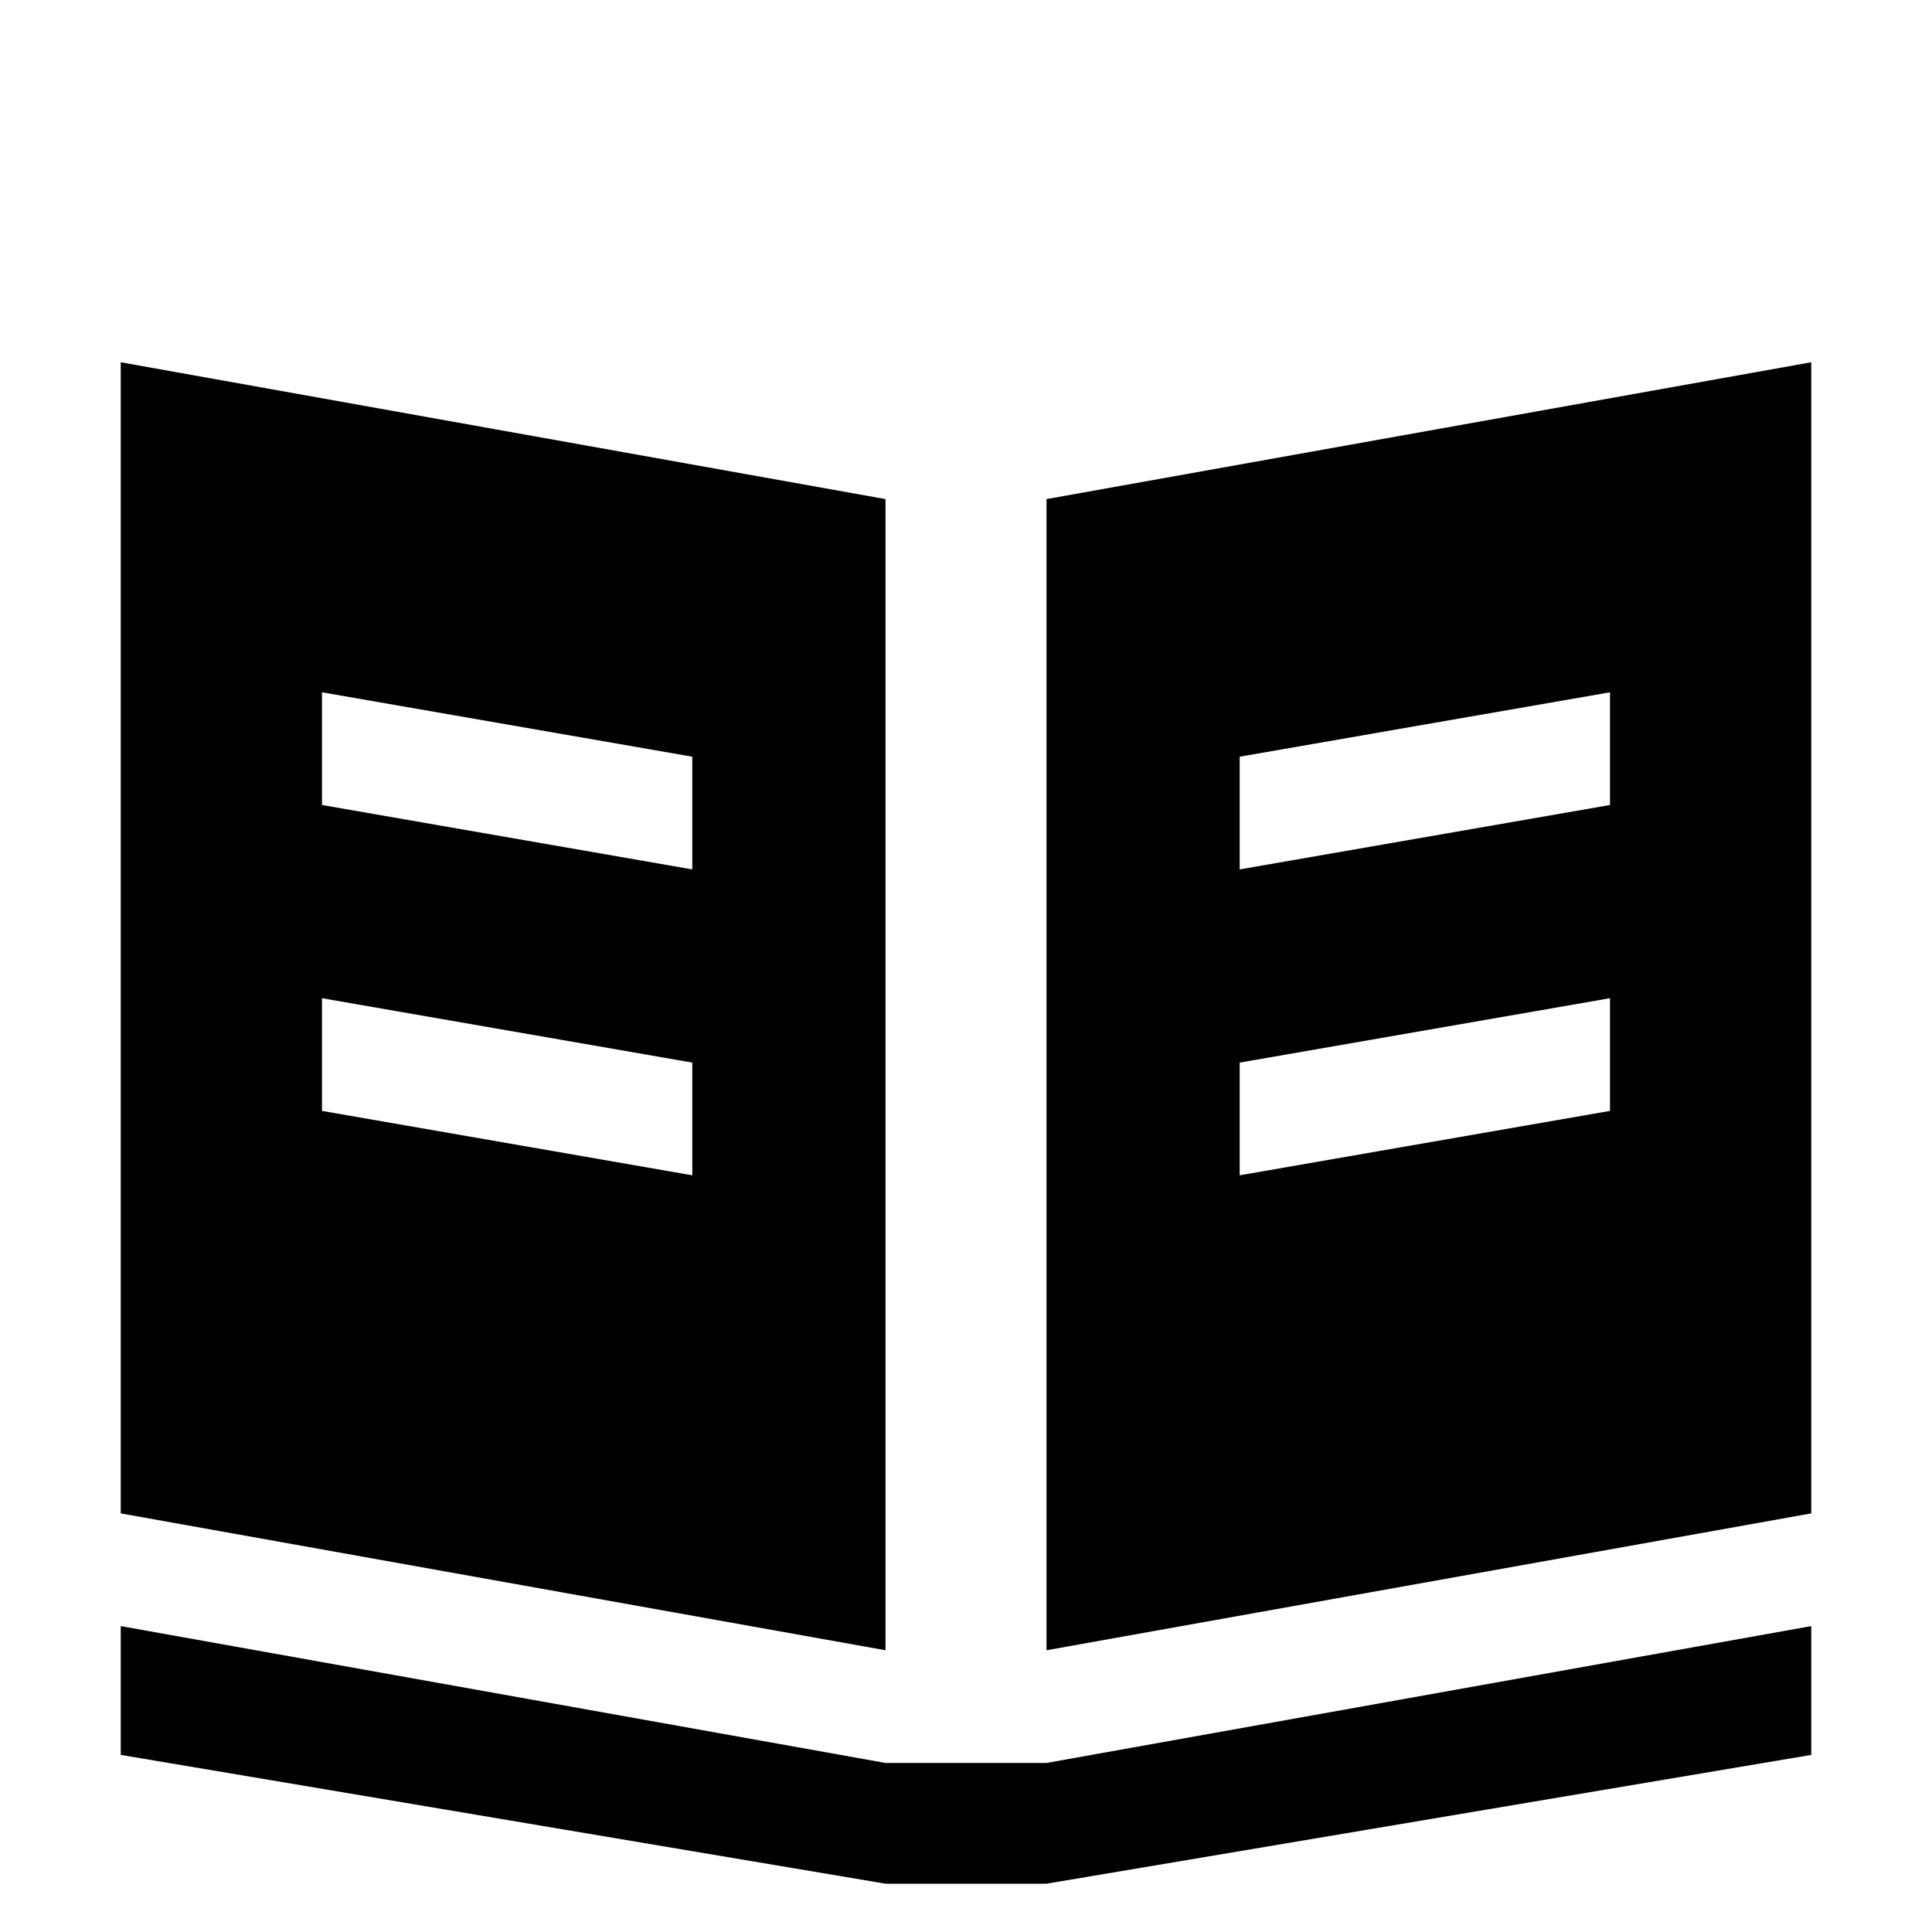
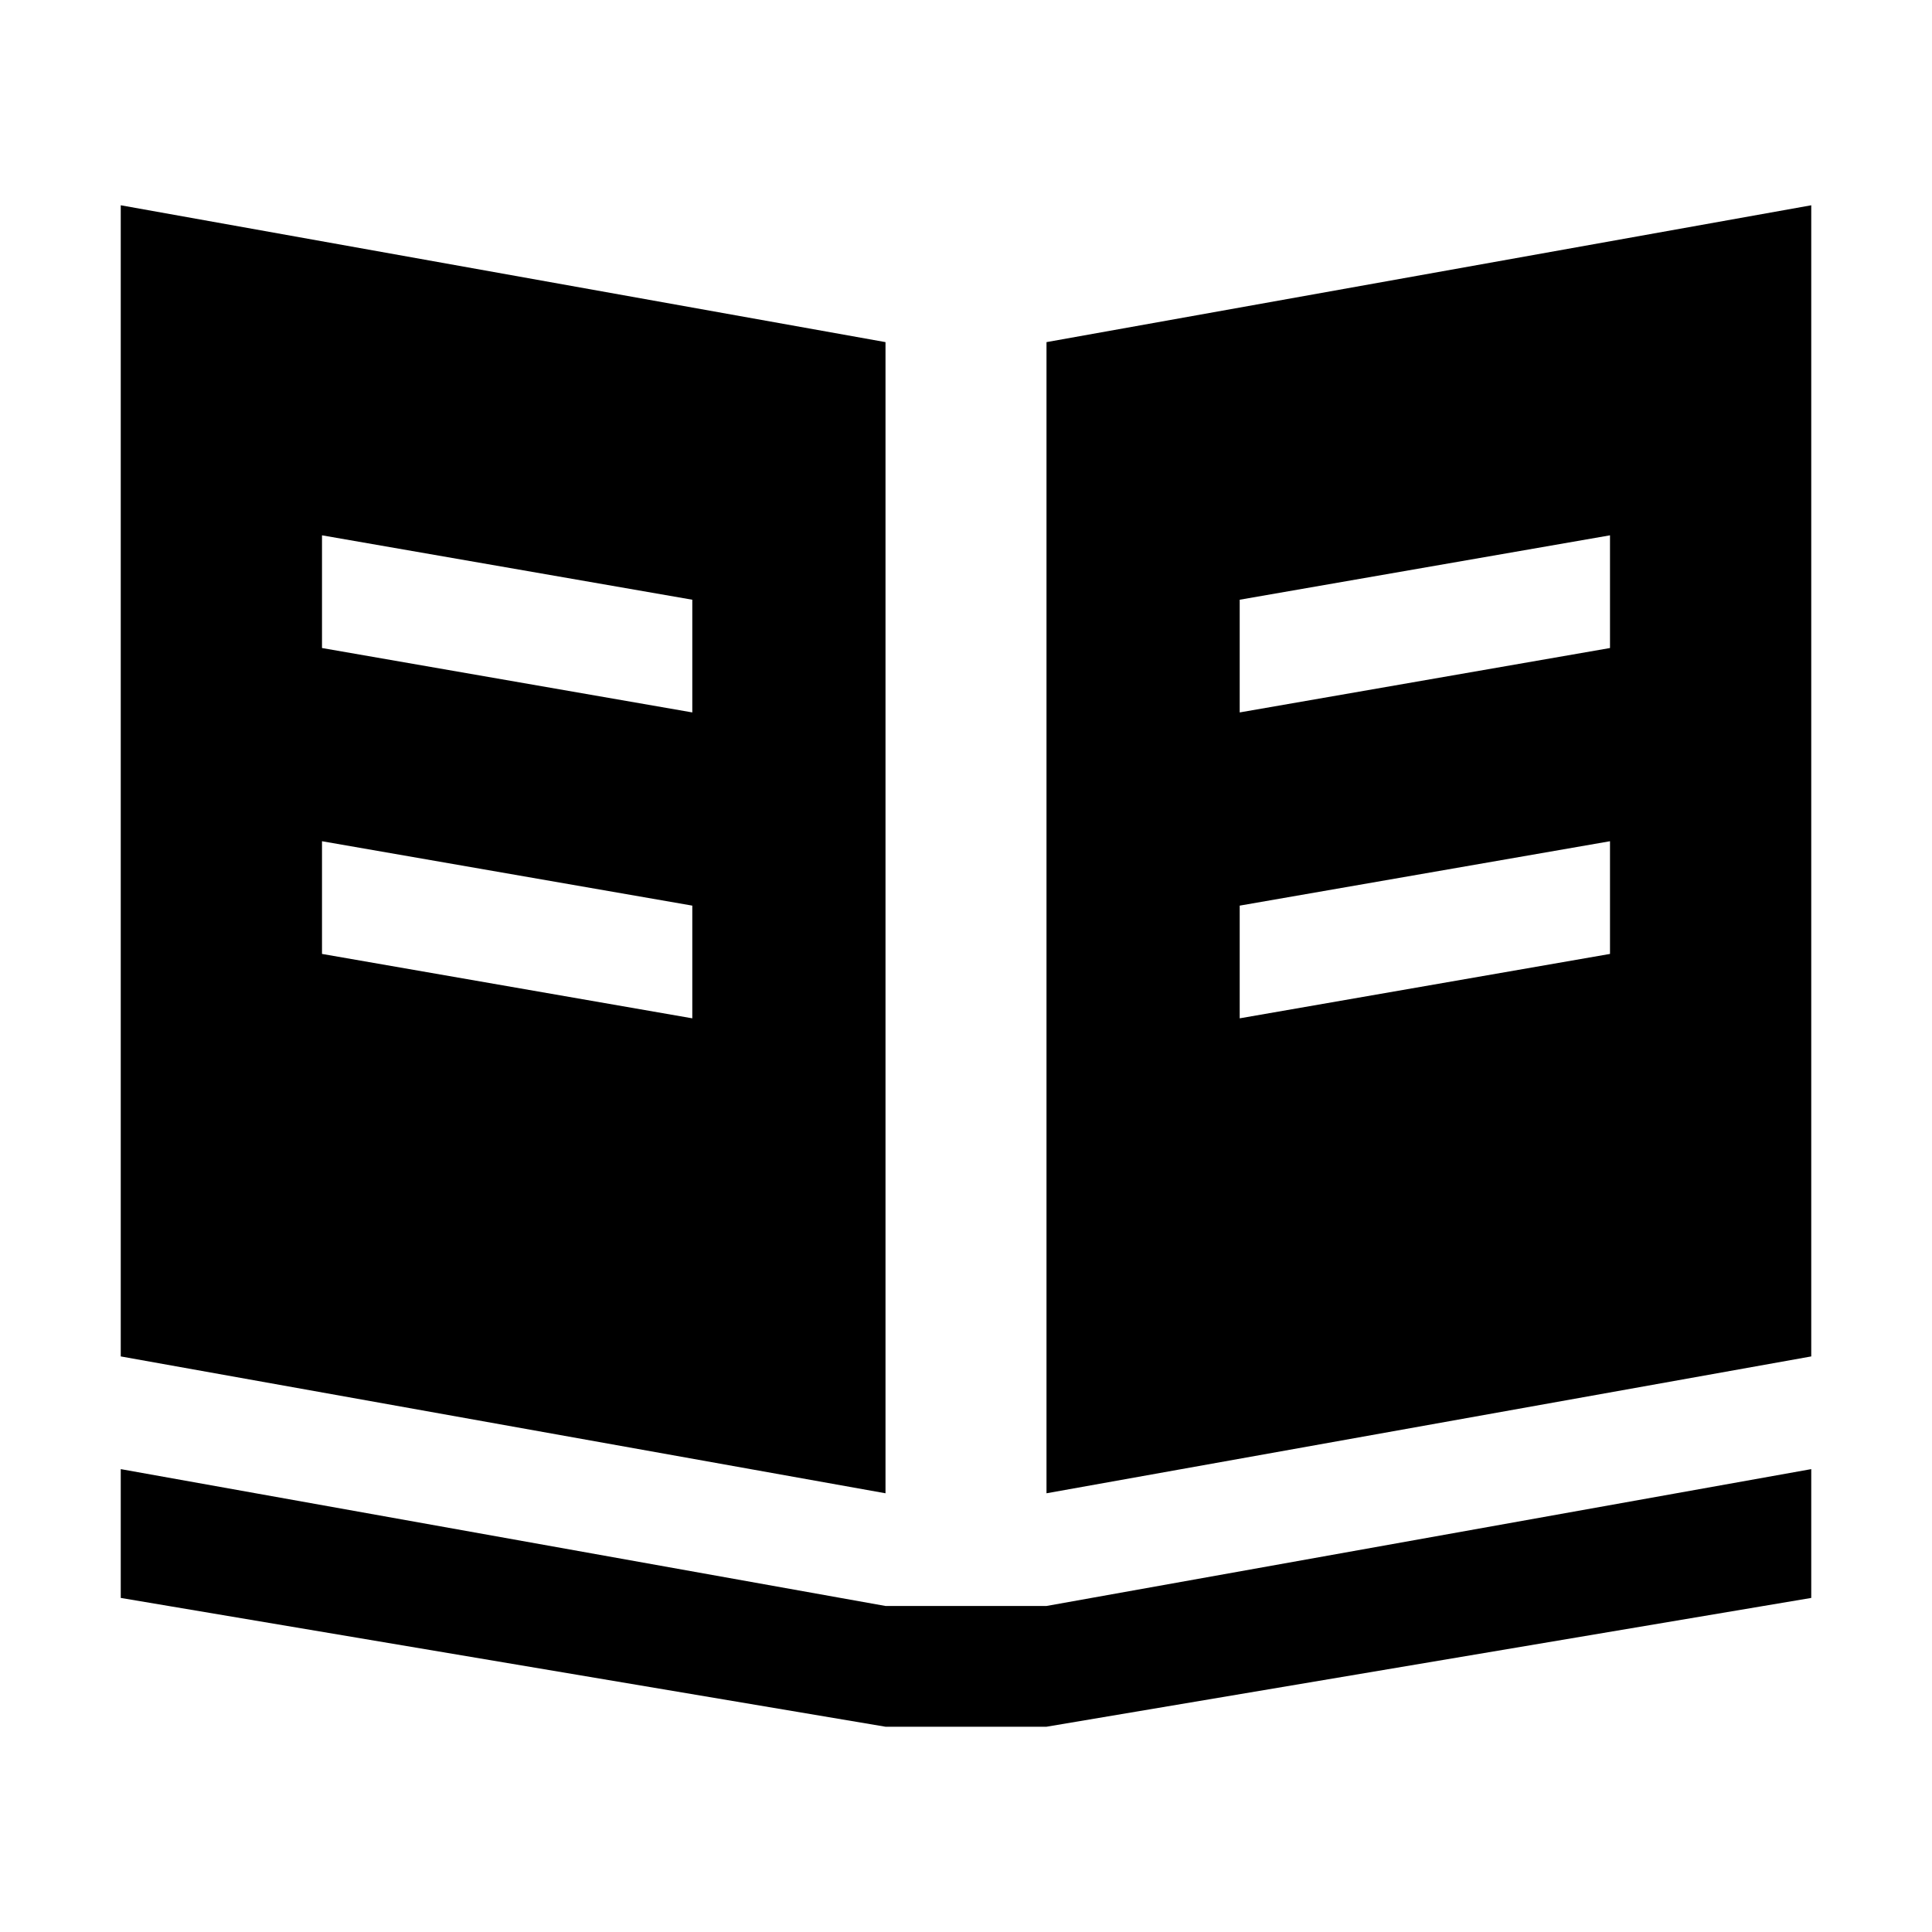
- <svg xmlns="http://www.w3.org/2000/svg" viewBox="0 0 24 24" fill="currentColor">
+ <svg xmlns="http://www.w3.org/2000/svg" viewBox="0.00 1.95 24.00 24.00" fill="currentColor">
  <path fill-rule="evenodd" d="M11.00 6.20 L1.50 4.50 L1.50 18.80 L11.00 20.50 Z M4.00 8.60 L8.60 9.40 L8.60 10.80 L4.00 10.00 Z M4.00 12.40 L8.60 13.20 L8.60 14.60 L4.00 13.80 Z M22.50 18.80 L22.50 4.50 L13.00 6.20 L13.00 20.50 Z M20.00 8.60 L20.00 10.00 L15.40 10.80 L15.40 9.40 Z M20.00 12.40 L20.00 13.80 L15.40 14.60 L15.40 13.20 Z M1.50 21.80 L11.00 23.40 L13.00 23.40 L22.50 21.80 L22.50 20.20 L13.00 21.90 L11.00 21.90 L1.50 20.20 Z" />
</svg>
